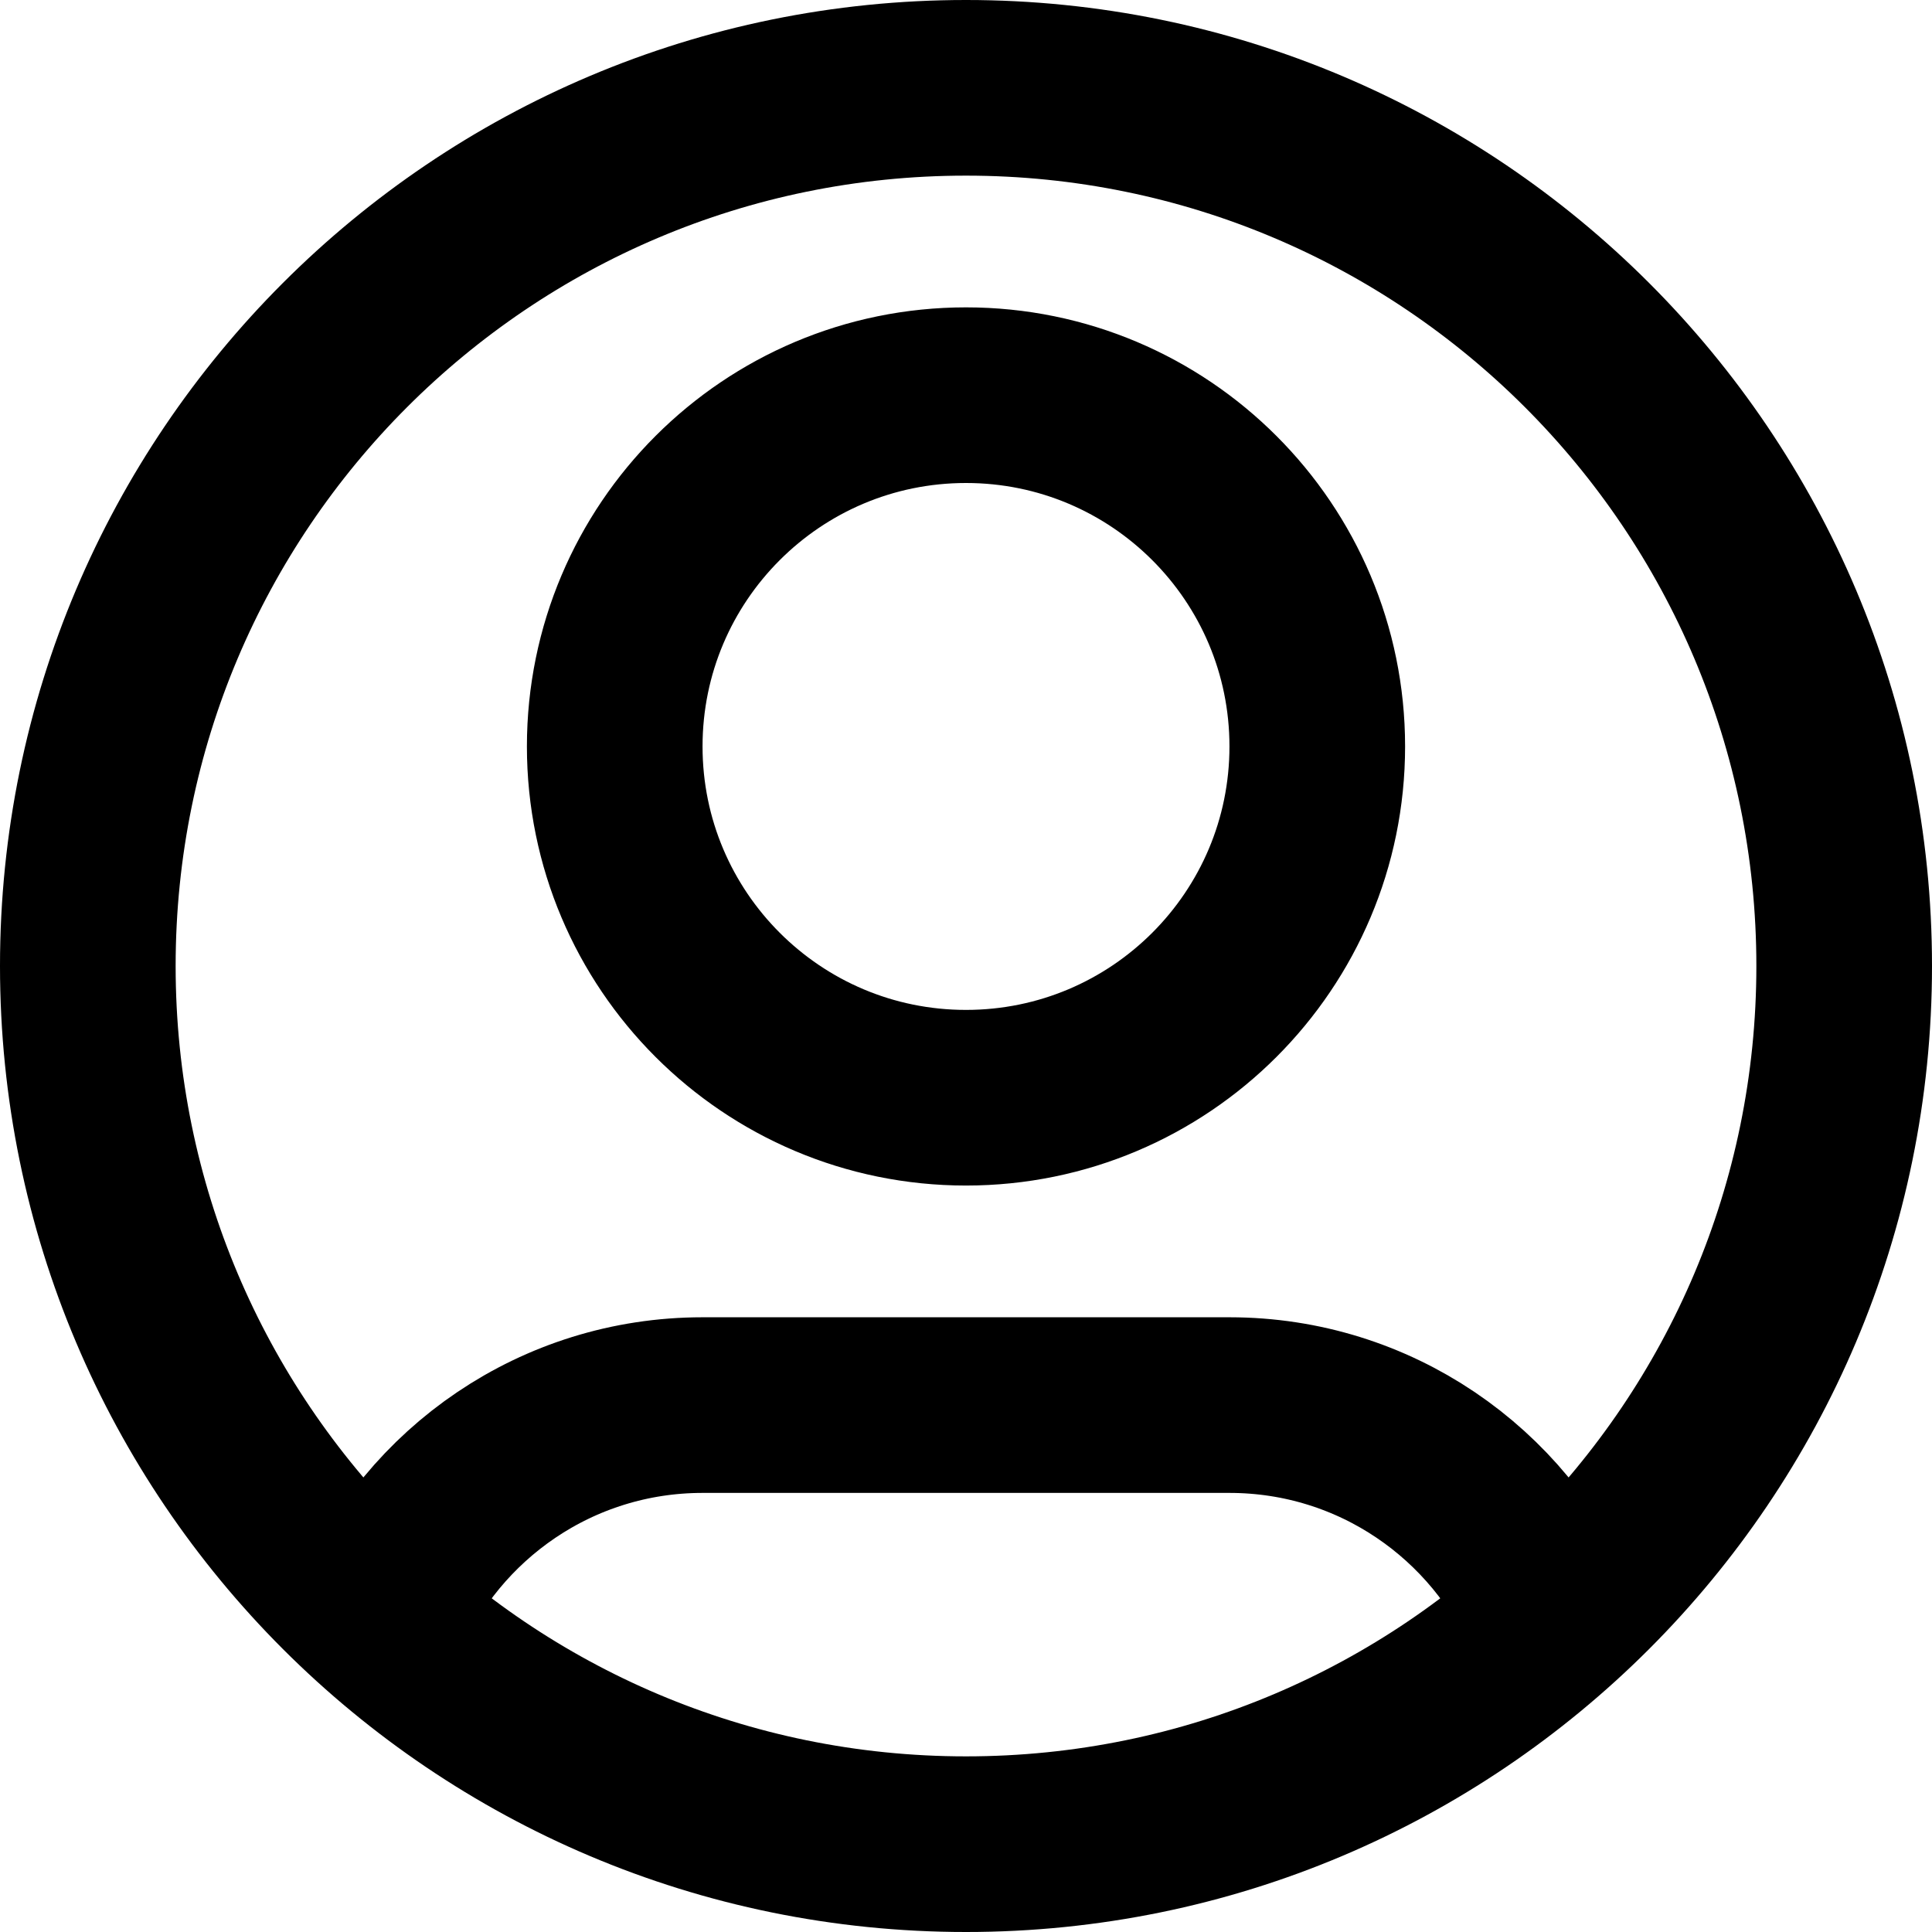
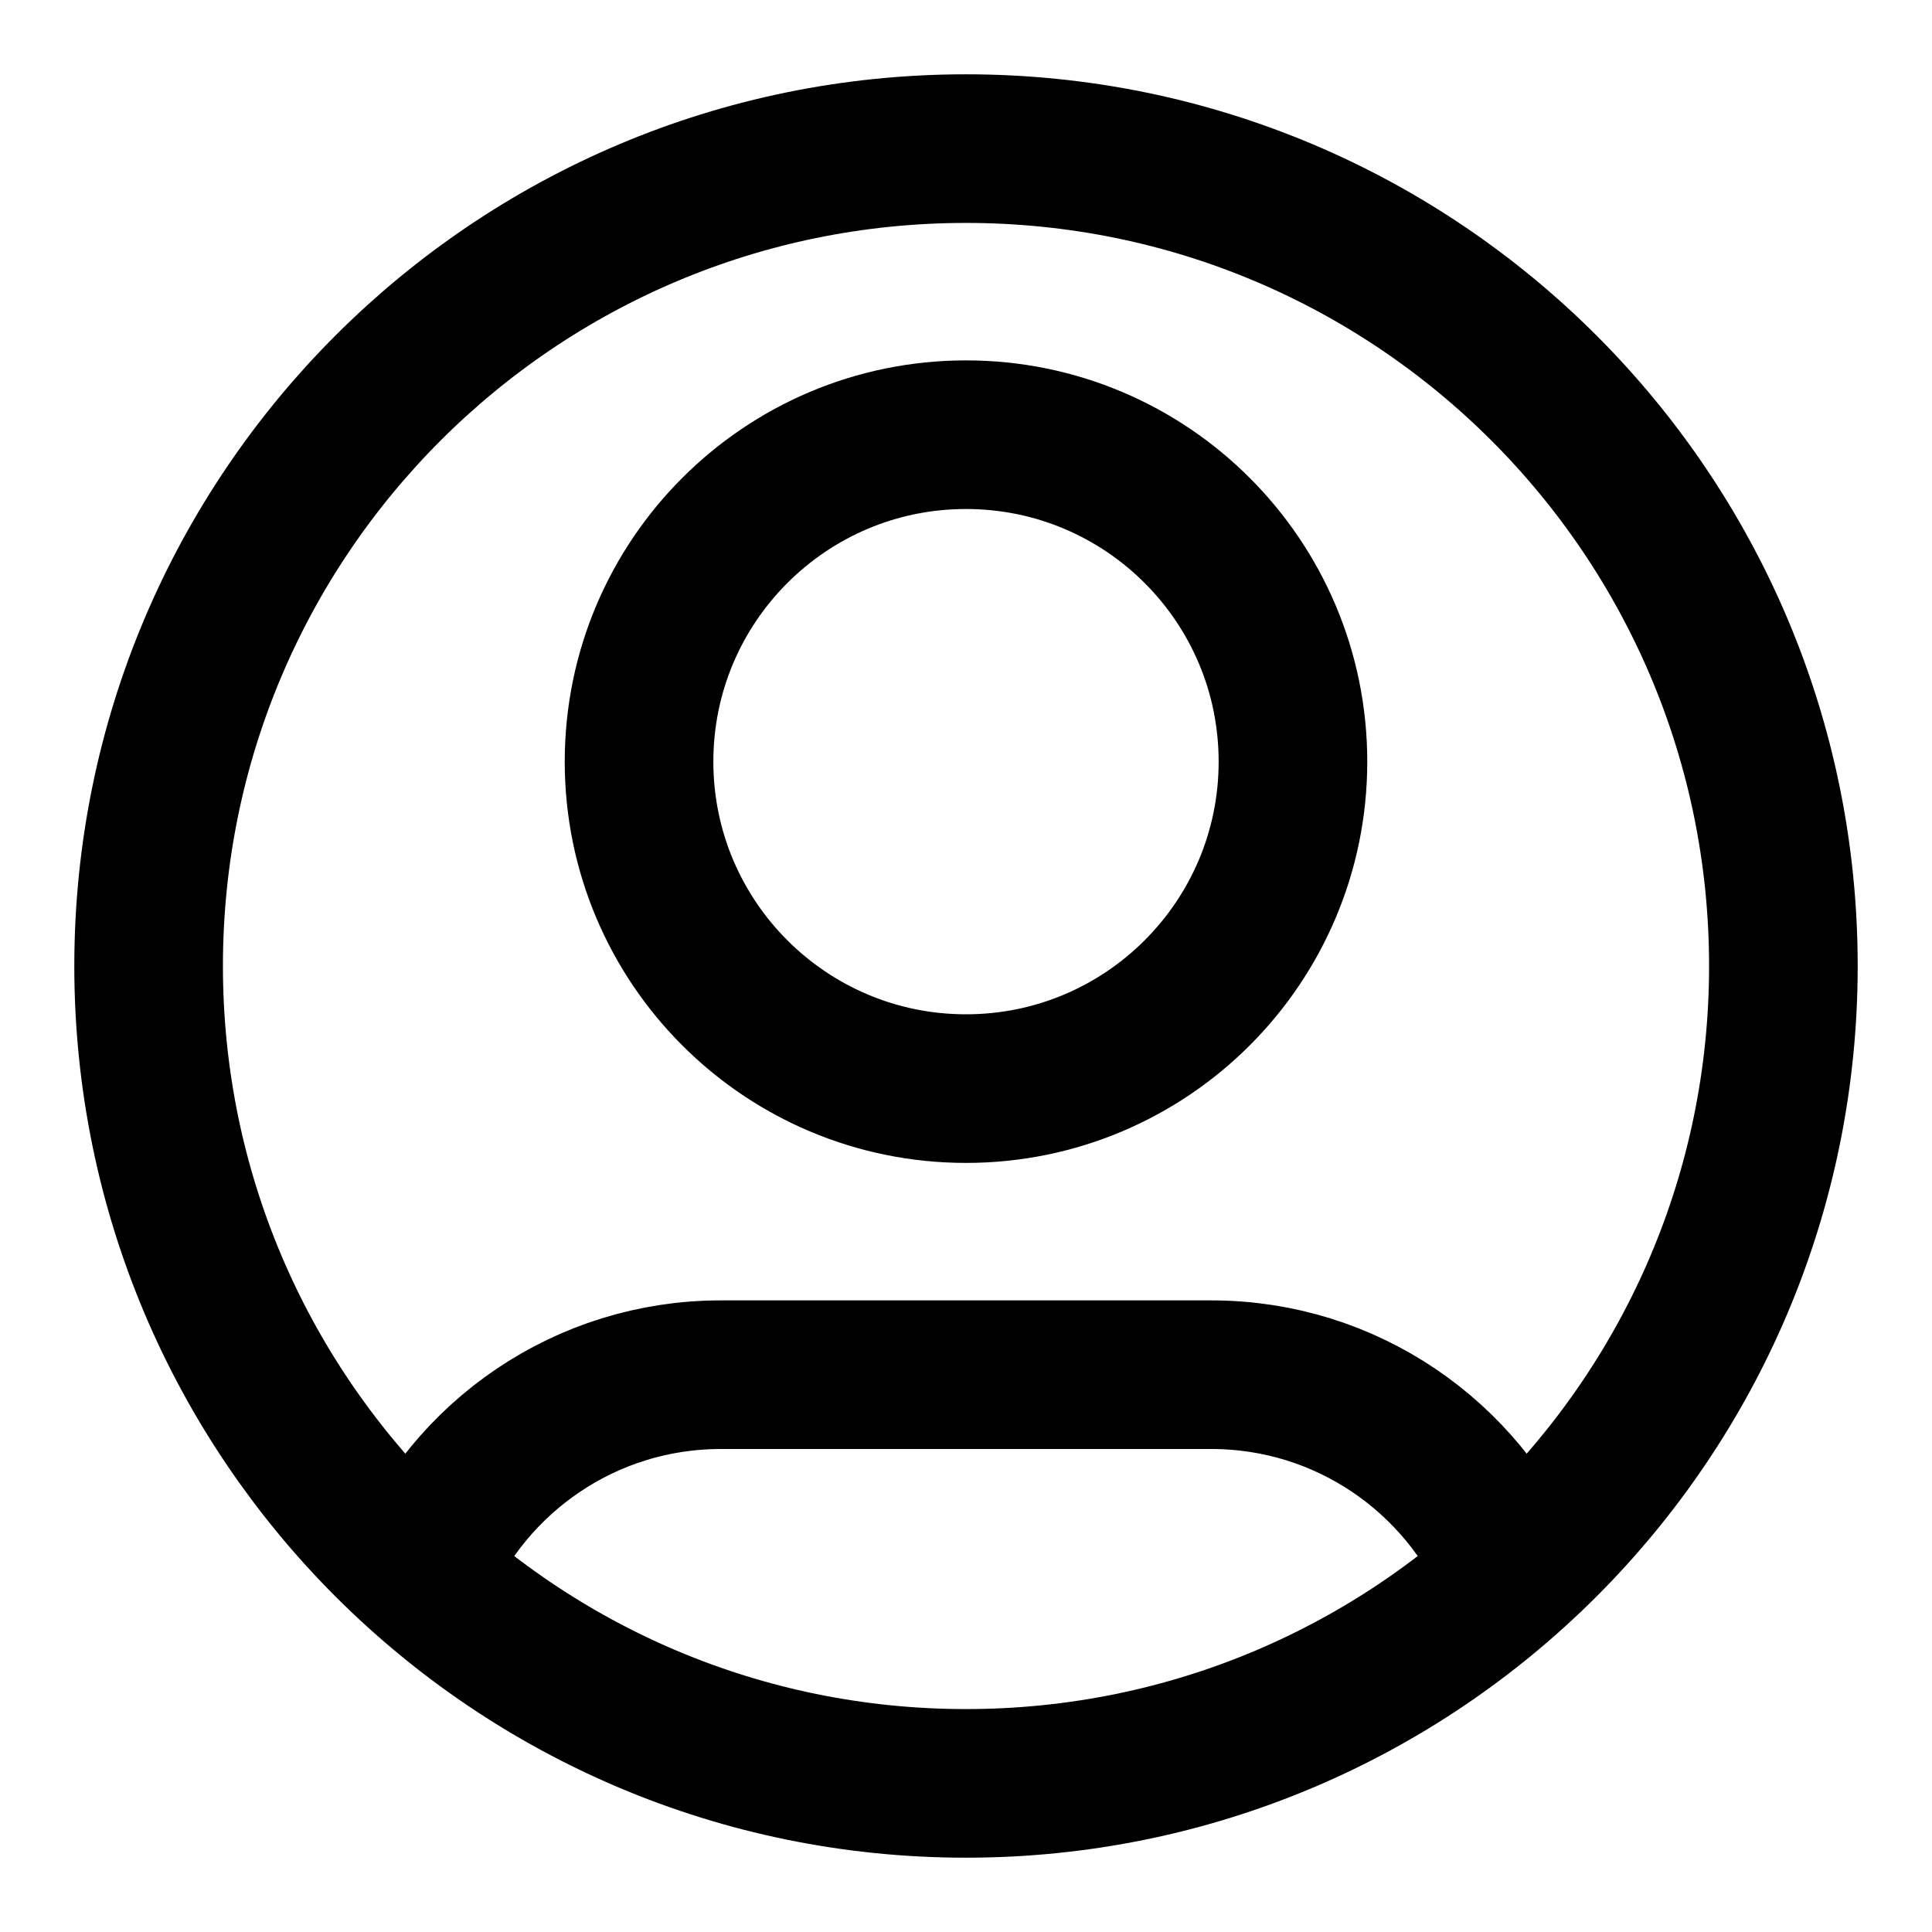
- <svg xmlns="http://www.w3.org/2000/svg" width="22" height="22" viewBox="0 0 22 22" fill="none">
-   <path d="M4.316 18.438C4.925 17.005 6.345 16 8 16H14C15.655 16 17.075 17.005 17.684 18.438M15 8.5C15 10.709 13.209 12.5 11 12.5C8.791 12.5 7 10.709 7 8.5C7 6.291 8.791 4.5 11 4.5C13.209 4.5 15 6.291 15 8.5ZM21 11C21 16.523 16.523 21 11 21C5.477 21 1 16.523 1 11C1 5.477 5.477 1 11 1C16.523 1 21 5.477 21 11Z" stroke="black" stroke-width="2" stroke-linecap="round" stroke-linejoin="round" />
+ <svg xmlns="http://www.w3.org/2000/svg" viewBox="0 0 26 26" fill="none">
+   <path d="M5.648 21.182C6.317 19.606 7.879 18.5 9.7 18.5H16.3C18.121 18.5 19.683 19.606 20.352 21.182M17.4 10.25C17.4 12.68 15.43 14.65 13 14.65C10.57 14.65 8.6 12.68 8.6 10.25C8.6 7.82 10.57 5.85 13 5.85C15.43 5.85 17.4 7.82 17.4 10.25ZM24 13C24 19.075 19.075 24 13 24C6.925 24 2 19.075 2 13C2 6.925 6.925 2 13 2C19.075 2 24 6.925 24 13Z" stroke="black" stroke-width="2" stroke-linecap="round" stroke-linejoin="round" />
</svg>
